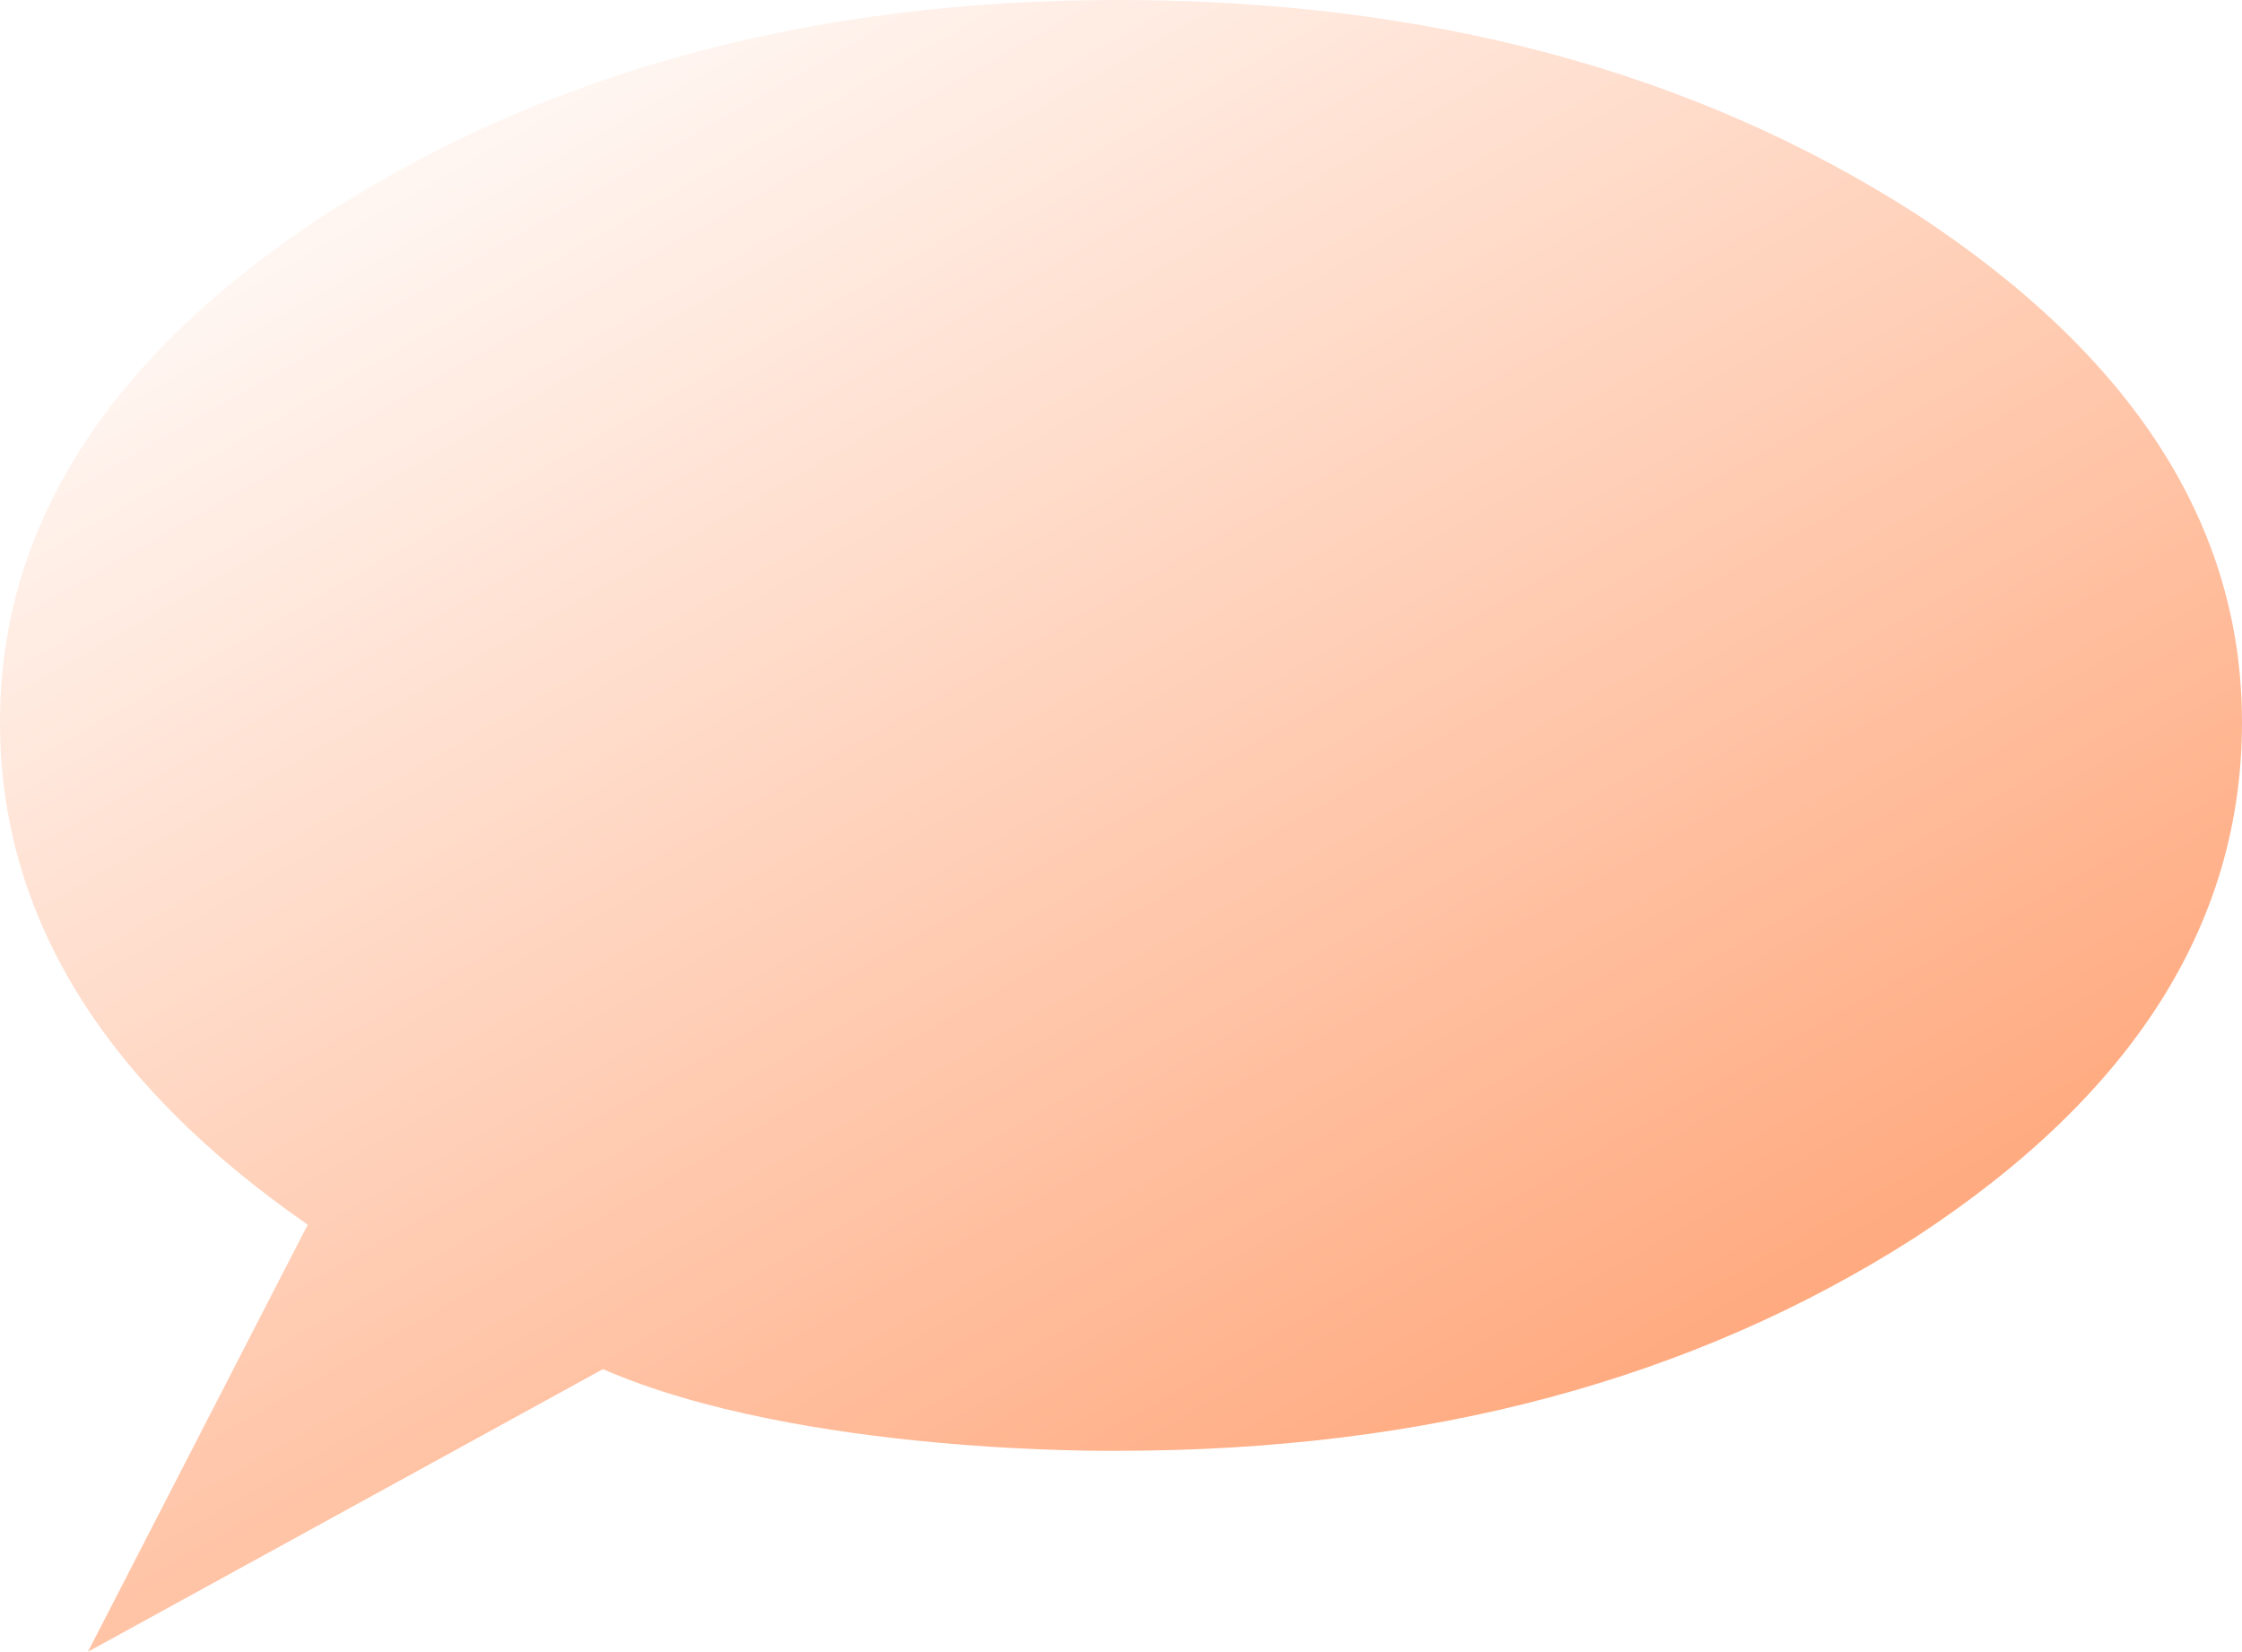
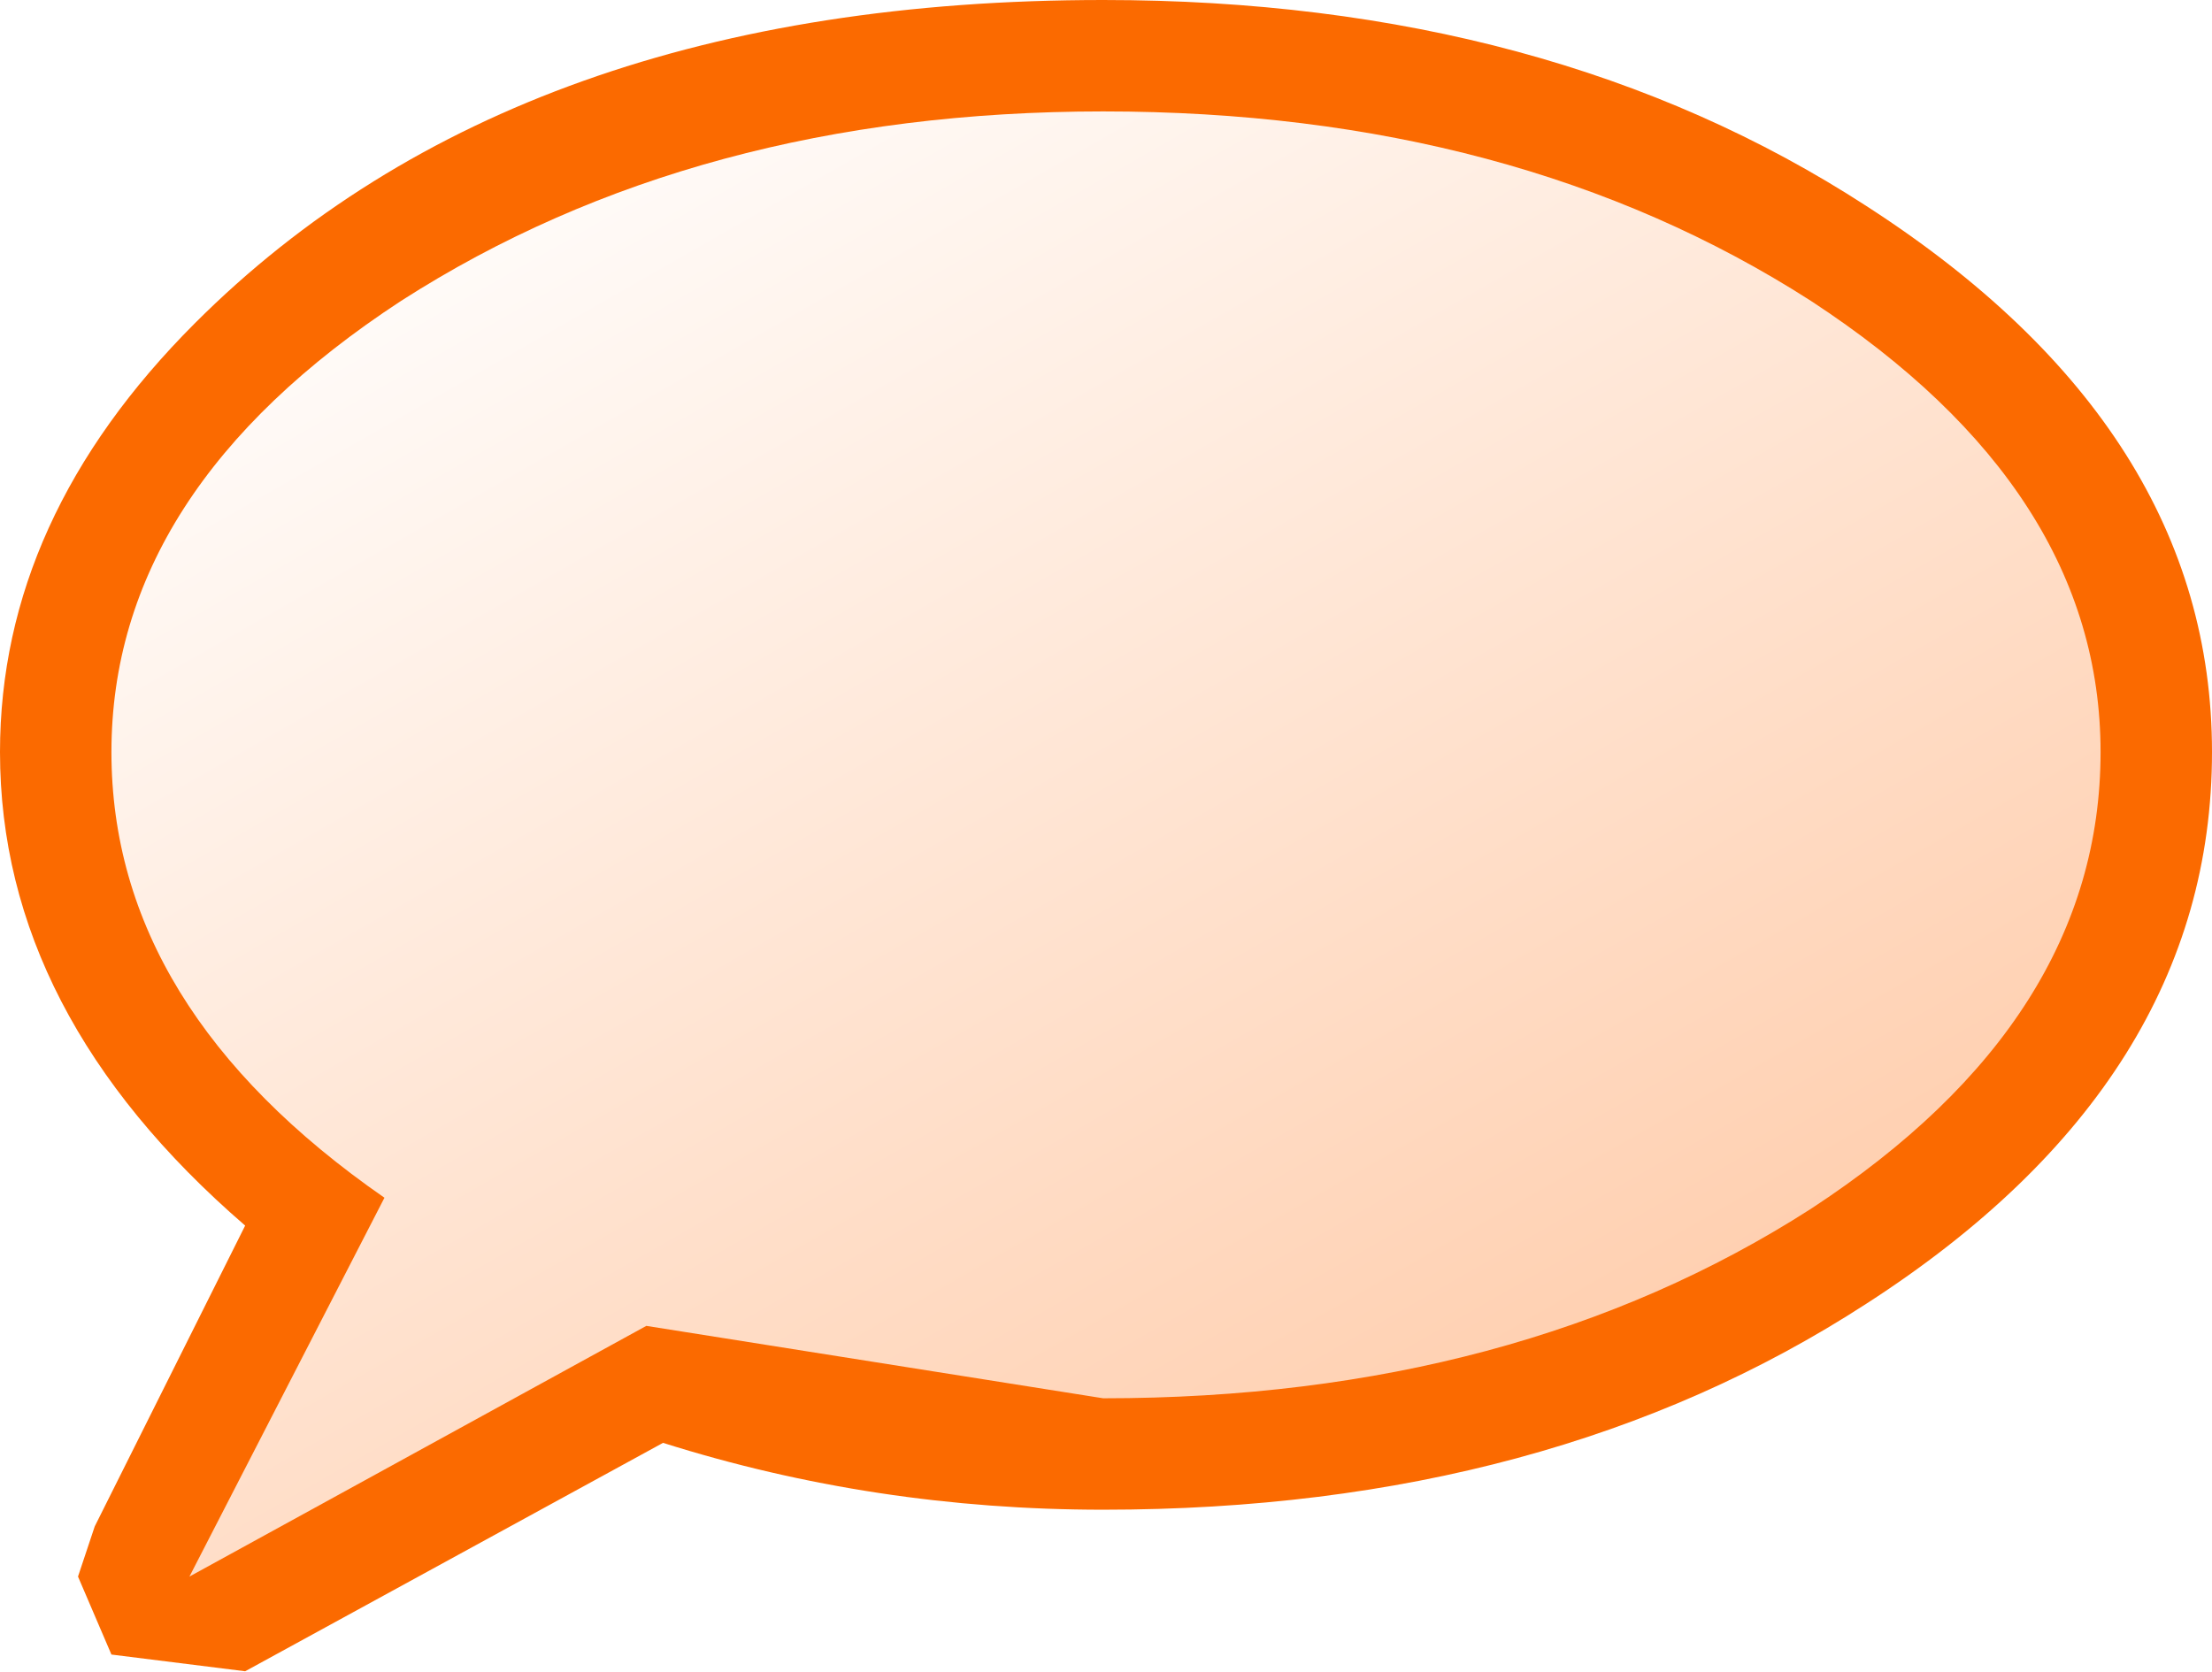
- <svg xmlns="http://www.w3.org/2000/svg" xmlns:xlink="http://www.w3.org/1999/xlink" height="13.15" width="17.85">
-   <g transform="translate(8.9 6.6)" style="fill:url(#meshgradient19340);fill-opacity:1">
-     <path d="M0-6.6c2.467 0 4.583.567 6.35 1.7 1.733 1.133 2.6 2.483 2.6 4.05 0 1.6-.867 2.967-2.6 4.1C4.583 4.383 2.467 4.95 0 4.95c0 0-2.517.038-4.1-.65l-4.1 2.25 1.75-3.4C-8.083 2.017-8.9.683-8.9-.85c0-1.567.867-2.917 2.6-4.05C-4.533-6.033-2.433-6.6 0-6.6" fill="url(#a)" fill-rule="evenodd" style="fill:url(#a)" />
-     <use height="13.15" transform="translate(-8.9 -6.6)" width="17.85" xlink:href="#shape0" style="fill:url(#meshgradient19340);fill-opacity:1" />
+ <svg xmlns="http://www.w3.org/2000/svg" xmlns:xlink="http://www.w3.org/1999/xlink" height="15" width="19.85">
+   <g transform="translate(9.45 8.2)">
+     <use height="15.15" transform="translate(-9.45 -8.2)" width="19.85" xlink:href="#a" style="display:inline" />
+     <use height="13.15" transform="translate(-8.45 -7.2)" width="17.85" xlink:href="#b" />
  </g>
  <defs>
-     <linearGradient gradientTransform="matrix(-.0054 -.0094 .007 -.004 .05 0)" gradientUnits="userSpaceOnUse" id="a" spreadMethod="pad" x1="-819.2" x2="819.2">
-       <stop offset="0" stop-color="#f96" />
+     <path d="M-8.15-4.7Q-5.25-7.6 0-7.6q4 0 6.85 1.85 3.1 2 3.1 4.9 0 2.95-3.1 4.95Q4 5.95 0 5.95q-2.05 0-3.95-.6L-7.7 7.4l-1.2-.15-.3-.7.15-.45 1.35-2.7Q-9.9 1.5-9.9-.85q0-2.1 1.75-3.85" fill="#fb6a00" fill-rule="evenodd" transform="translate(9.9 7.6)" id="d" />
+     <path d="M0-6.6q3.7 0 6.35 1.7 2.6 1.7 2.6 4.05 0 2.4-2.6 4.1Q3.7 4.95 0 4.95l-4.1-.65-4.1 2.25 1.75-3.4q-2.45-1.7-2.45-4 0-2.35 2.6-4.05Q-3.65-6.6 0-6.6" fill="url(#c)" fill-rule="evenodd" transform="translate(8.9 6.6)" id="e" />
+     <use height="15.15" width="19.85" xlink:href="#d" id="a" x="0" y="0" />
+     <use height="13.15" width="17.85" xlink:href="#e" id="b" x="0" y="0" />
+     <linearGradient gradientTransform="matrix(-.0054 -.0094 .007 -.004 .05 0)" gradientUnits="userSpaceOnUse" id="c" spreadMethod="pad" x1="-819.2" x2="819.2">
+       <stop offset="0" stop-color="#ffc7a2" />
      <stop offset="1" stop-color="#fff" />
    </linearGradient>
  </defs>
</svg>
